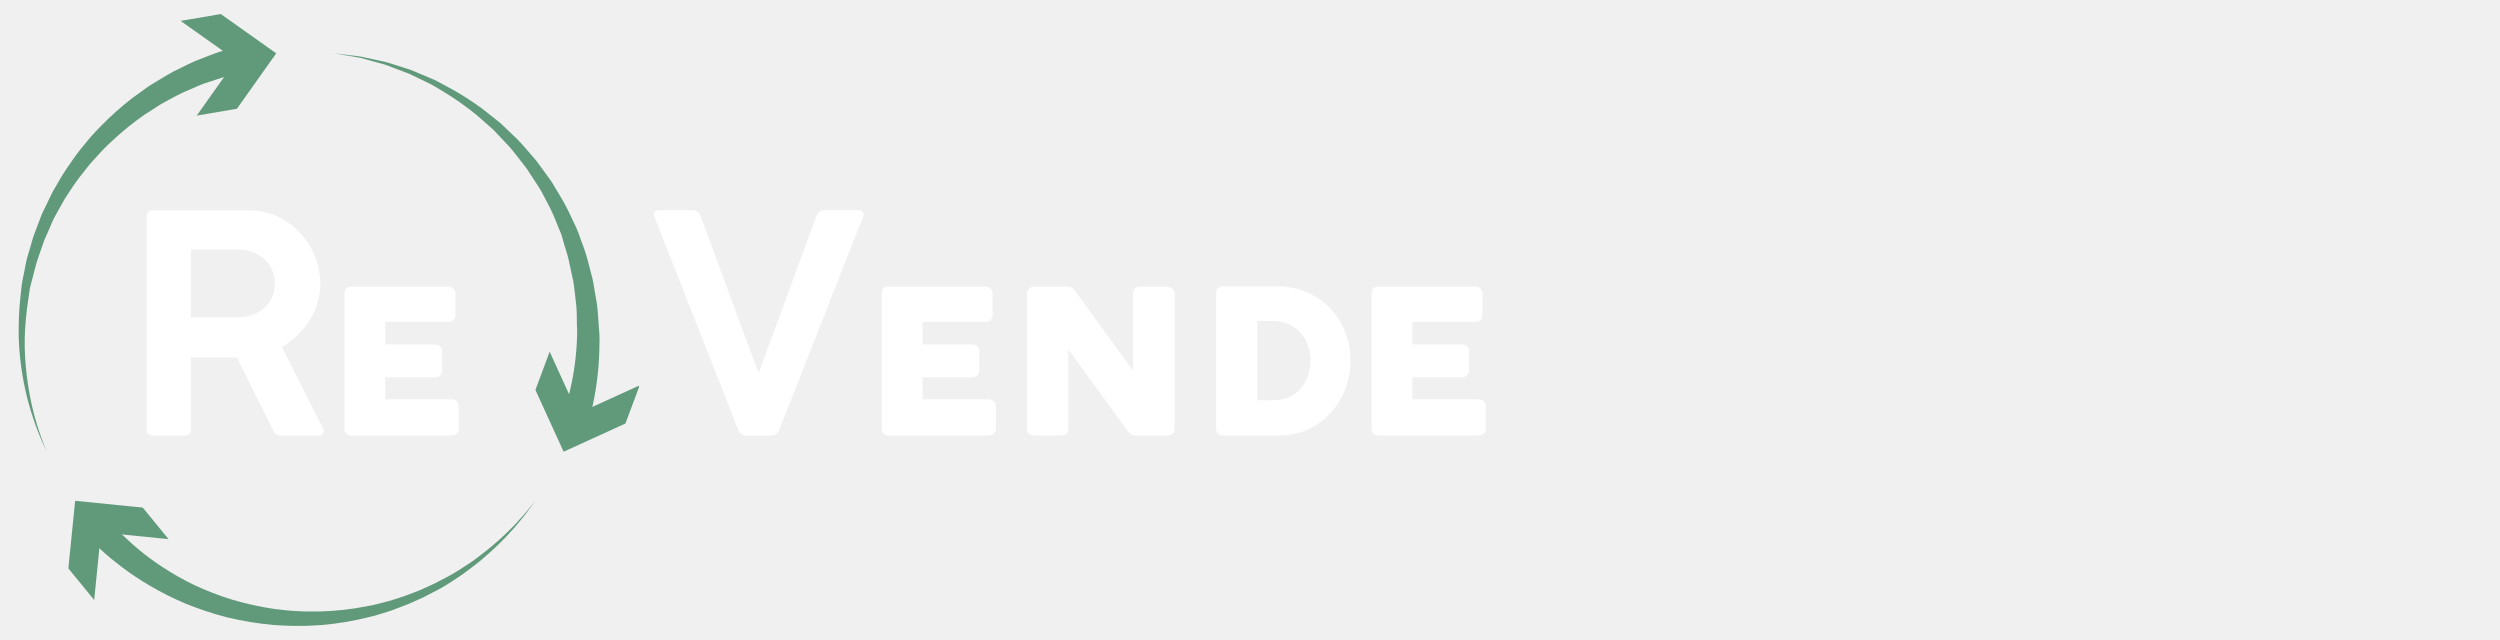
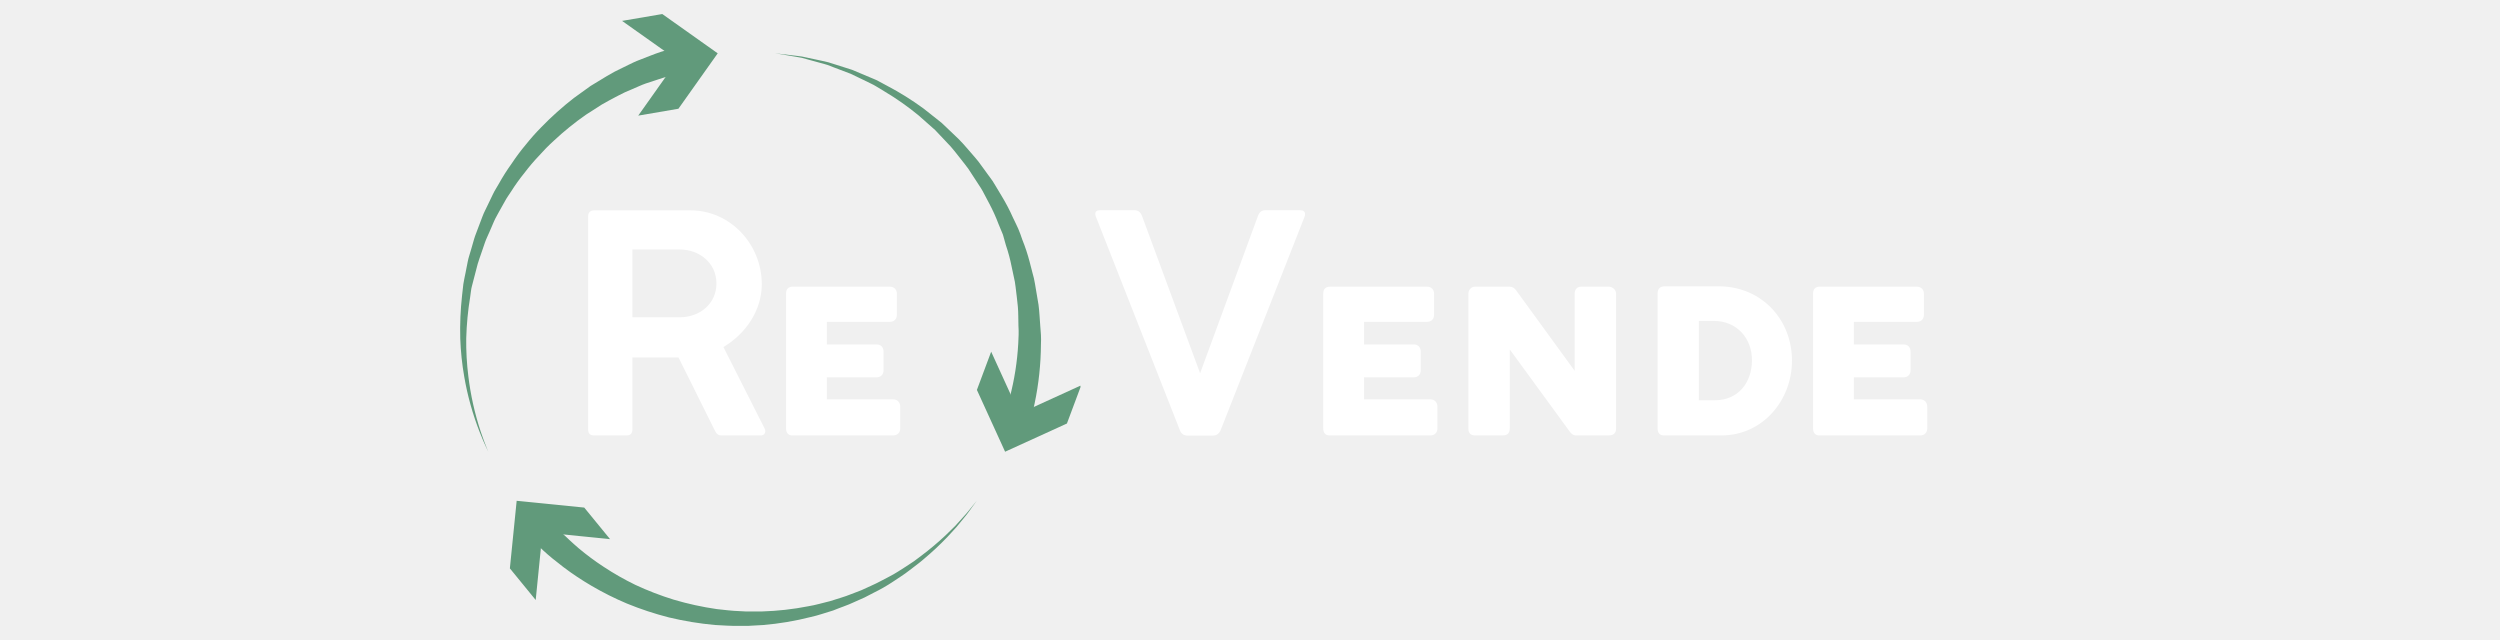
<svg xmlns="http://www.w3.org/2000/svg" width="500" zoomAndPan="magnify" viewBox="0 0 375 96" height="128" preserveAspectRatio="xMidYMid meet" version="1.0">
  <defs>
    <g />
-     <clipPath id="7fad803aee">
-       <path d="M 2.613 6 L 38 6 L 38 68 L 2.613 68 Z M 2.613 6 " clip-rule="nonzero" />
+     <clipPath id="c70360dbfa">
+       <path d="M 93 2.105 L 108 2.105 L 108 18 L 93 18 Z M 93 2.105 " clip-rule="nonzero" />
    </clipPath>
-     <clipPath id="5c2ba633bf">
-       <path d="M 27 2.105 L 42 2.105 L 42 18 L 27 18 Z M 27 2.105 " clip-rule="nonzero" />
+     <clipPath id="890acecdb6">
+       <path d="M 79 75 L 147 75 L 147 93.965 L 79 93.965 Z M 79 75 " clip-rule="nonzero" />
    </clipPath>
-     <clipPath id="407a5af26a">
-       <path d="M 12 75 L 81 75 L 81 93.965 L 12 93.965 Z M 12 75 " clip-rule="nonzero" />
-     </clipPath>
-     <clipPath id="439026f6e7">
-       <path d="M 80 52 L 95.844 52 L 95.844 68 L 80 68 Z M 80 52 " clip-rule="nonzero" />
+     <clipPath id="3aa586f0a9">
+       <path d="M 146 52 L 162.07 52 L 162.07 68 L 146 68 Z M 146 52 " clip-rule="nonzero" />
    </clipPath>
  </defs>
-   <g clip-path="url(#7fad803aee)">
-     <path fill="#619a7b" d="M 7.016 67.758 C 7.016 67.758 6.891 67.492 6.652 66.992 C 6.414 66.492 6.098 65.758 5.715 64.781 C 4.668 62.102 3.898 59.344 3.41 56.512 C 3.078 54.613 2.879 52.699 2.812 50.773 C 2.758 48.621 2.848 46.473 3.086 44.332 C 3.148 43.77 3.199 43.199 3.273 42.633 C 3.352 42.07 3.492 41.508 3.602 40.938 C 3.711 40.363 3.828 39.797 3.938 39.219 C 4.047 38.641 4.254 38.09 4.414 37.52 C 4.57 36.953 4.738 36.379 4.902 35.824 C 5.062 35.266 5.324 34.699 5.516 34.125 L 6.16 32.43 C 6.367 31.859 6.672 31.34 6.922 30.785 L 7.707 29.152 C 7.957 28.602 8.305 28.105 8.598 27.574 C 9.18 26.523 9.82 25.512 10.523 24.535 C 11.176 23.551 11.883 22.602 12.645 21.695 C 13.371 20.781 14.148 19.91 14.969 19.078 C 16.5 17.5 18.133 16.035 19.871 14.688 L 22.363 12.895 C 23.211 12.363 24.027 11.887 24.816 11.406 C 25.57 10.949 26.348 10.535 27.148 10.168 C 27.902 9.812 28.609 9.43 29.305 9.141 C 30.703 8.609 31.914 8.094 32.941 7.766 L 36.203 6.816 L 37.055 10.715 L 34.043 11.441 C 33.09 11.688 31.969 12.105 30.648 12.52 C 29.996 12.746 29.34 13.066 28.621 13.367 C 27.863 13.664 27.129 14.008 26.41 14.395 C 25.664 14.797 24.867 15.195 24.066 15.668 L 21.676 17.203 C 19.984 18.379 18.387 19.672 16.883 21.078 C 16.074 21.809 15.309 22.586 14.59 23.402 C 13.82 24.211 13.102 25.059 12.434 25.949 C 11.719 26.832 11.059 27.75 10.449 28.711 C 10.145 29.195 9.789 29.652 9.527 30.164 L 8.676 31.676 C 8.414 32.191 8.098 32.68 7.871 33.211 L 7.195 34.781 C 6.977 35.309 6.707 35.824 6.523 36.367 L 5.961 37.996 C 5.785 38.535 5.578 39.07 5.422 39.613 C 5.266 40.156 5.148 40.707 5 41.246 C 4.852 41.785 4.727 42.332 4.574 42.867 C 4.422 43.402 4.398 43.949 4.312 44.484 C 3.969 46.562 3.766 48.656 3.707 50.762 C 3.684 52.656 3.789 54.543 4.027 56.422 C 4.363 59.25 4.98 62.02 5.875 64.727 C 6.203 65.703 6.492 66.461 6.695 66.973 Z M 7.016 67.758 " fill-opacity="1" fill-rule="nonzero" />
+   <path fill="#619a7b" d="M 73.238 67.758 C 73.238 67.758 73.117 67.492 72.879 66.992 C 72.641 66.492 72.324 65.758 71.941 64.781 C 70.891 62.102 70.125 59.344 69.637 56.512 C 69.305 54.613 69.105 52.699 69.039 50.773 C 68.98 48.621 69.074 46.473 69.309 44.332 C 69.375 43.77 69.426 43.199 69.5 42.633 C 69.578 42.07 69.719 41.508 69.828 40.938 C 69.938 40.363 70.051 39.797 70.164 39.219 C 70.273 38.641 70.48 38.09 70.637 37.52 C 70.793 36.953 70.965 36.379 71.125 35.824 C 71.285 35.266 71.551 34.699 71.742 34.125 L 72.387 32.43 C 72.594 31.859 72.895 31.34 73.145 30.785 L 73.93 29.152 C 74.18 28.602 74.527 28.105 74.82 27.574 C 75.406 26.523 76.047 25.512 76.75 24.535 C 77.402 23.551 78.109 22.602 78.871 21.695 C 79.598 20.781 80.371 19.91 81.195 19.078 C 82.727 17.5 84.359 16.035 86.098 14.688 L 88.586 12.895 C 89.438 12.363 90.25 11.887 91.039 11.406 C 91.797 10.949 92.574 10.535 93.375 10.168 C 94.129 9.812 94.832 9.43 95.531 9.141 C 96.93 8.609 98.141 8.094 99.168 7.766 L 102.43 6.816 L 103.277 10.715 L 100.27 11.441 C 99.316 11.688 98.195 12.105 96.875 12.52 C 96.223 12.746 95.562 13.066 94.848 13.367 C 94.09 13.664 93.352 14.008 92.637 14.395 C 91.891 14.797 91.09 15.195 90.293 15.668 L 87.898 17.203 C 86.211 18.379 84.613 19.672 83.109 21.078 C 82.301 21.809 81.535 22.586 80.812 23.402 C 80.047 24.211 79.328 25.059 78.656 25.949 C 77.941 26.832 77.281 27.75 76.676 28.711 C 76.371 29.195 76.016 29.652 75.75 30.164 L 74.902 31.676 C 74.641 32.191 74.32 32.68 74.098 33.211 L 73.422 34.781 C 73.199 35.309 72.934 35.824 72.746 36.367 L 72.188 37.996 C 72.008 38.535 71.805 39.07 71.648 39.613 C 71.492 40.156 71.371 40.707 71.223 41.246 C 71.074 41.785 70.953 42.332 70.801 42.867 C 70.645 43.402 70.625 43.949 70.535 44.484 C 70.191 46.562 69.992 48.656 69.934 50.762 C 69.91 52.656 70.016 54.543 70.25 56.422 C 70.59 59.25 71.207 62.02 72.102 64.727 C 72.43 65.703 72.719 66.461 72.922 66.973 Z M 73.238 67.758 " fill-opacity="1" fill-rule="nonzero" />
+   <g clip-path="url(#c70360dbfa)">
+     <path fill="#619a7b" d="M 95.734 17.344 L 101.629 9.027 L 93.309 3.133 L 99.344 2.105 L 107.656 8 L 101.762 16.312 Z M 95.734 17.344 " fill-opacity="1" fill-rule="nonzero" />
  </g>
-   <g clip-path="url(#5c2ba633bf)">
-     <path fill="#619a7b" d="M 29.508 17.344 L 35.402 9.027 L 27.086 3.133 L 33.121 2.105 L 41.434 8 L 35.539 16.312 Z M 29.508 17.344 " fill-opacity="1" fill-rule="nonzero" />
+   <g clip-path="url(#890acecdb6)">
+     <path fill="#619a7b" d="M 146.512 75.117 L 146.008 75.809 C 145.676 76.234 145.242 76.938 144.566 77.727 L 143.477 79.055 L 142.105 80.551 C 140.984 81.723 139.801 82.828 138.555 83.871 C 137.883 84.465 137.117 84.996 136.359 85.594 C 135.605 86.191 134.746 86.715 133.887 87.293 C 133.023 87.867 132.113 88.391 131.141 88.867 L 129.684 89.621 L 128.156 90.301 C 127.145 90.789 126.035 91.129 124.965 91.574 C 123.855 91.895 122.746 92.312 121.57 92.562 C 119.238 93.156 116.871 93.551 114.473 93.754 L 112.66 93.855 L 112.207 93.883 L 110.859 93.883 C 109.703 93.906 108.469 93.812 107.258 93.75 C 104.918 93.539 102.602 93.156 100.316 92.609 C 98.18 92.062 96.086 91.371 94.043 90.535 C 92.215 89.766 90.445 88.879 88.734 87.875 C 87.281 87.027 85.883 86.098 84.539 85.086 C 83.344 84.176 82.324 83.344 81.535 82.613 C 80.746 81.879 80.121 81.293 79.711 80.883 L 79.082 80.258 L 82.051 77.57 L 82.598 78.168 C 82.953 78.559 83.445 79.148 84.176 79.832 C 84.902 80.516 85.754 81.348 86.805 82.242 C 87.992 83.238 89.23 84.16 90.527 85.008 C 92.062 86.023 93.656 86.93 95.312 87.734 C 97.172 88.602 99.082 89.34 101.043 89.945 C 103.164 90.574 105.32 91.047 107.512 91.363 C 108.625 91.477 109.723 91.633 110.906 91.668 L 111.789 91.715 L 114.363 91.715 C 116.672 91.645 118.965 91.387 121.23 90.941 C 122.367 90.762 123.449 90.418 124.539 90.164 C 125.598 89.805 126.68 89.535 127.691 89.113 L 129.207 88.531 L 130.66 87.867 C 131.633 87.445 132.52 86.93 133.414 86.477 C 134.309 86.023 135.113 85.469 135.922 84.961 C 136.734 84.457 137.48 83.93 138.168 83.383 C 139.453 82.418 140.68 81.387 141.852 80.285 L 143.285 78.883 L 144.434 77.609 C 145.148 76.863 145.621 76.191 145.98 75.77 Z M 146.512 75.117 " fill-opacity="1" fill-rule="nonzero" />
  </g>
-   <g clip-path="url(#407a5af26a)">
-     <path fill="#619a7b" d="M 80.285 75.117 L 79.785 75.809 C 79.449 76.234 79.016 76.938 78.34 77.727 L 77.25 79.055 L 75.879 80.551 C 74.758 81.723 73.574 82.828 72.328 83.871 C 71.66 84.465 70.891 84.996 70.137 85.594 C 69.379 86.191 68.523 86.715 67.66 87.293 C 66.801 87.867 65.887 88.391 64.914 88.867 L 63.461 89.621 L 61.934 90.301 C 60.918 90.789 59.812 91.129 58.742 91.574 C 57.629 91.895 56.523 92.312 55.348 92.562 C 53.012 93.156 50.645 93.551 48.246 93.754 L 46.434 93.855 L 45.98 93.883 L 44.637 93.883 C 43.477 93.906 42.242 93.812 41.035 93.75 C 38.691 93.539 36.379 93.156 34.09 92.609 C 31.953 92.062 29.863 91.371 27.82 90.535 C 25.992 89.766 24.223 88.879 22.512 87.875 C 21.059 87.027 19.66 86.098 18.312 85.086 C 17.117 84.176 16.098 83.344 15.309 82.613 C 14.52 81.879 13.898 81.293 13.484 80.883 L 12.855 80.258 L 15.828 77.57 L 16.371 78.168 C 16.727 78.559 17.219 79.148 17.949 79.832 C 18.68 80.516 19.527 81.348 20.582 82.242 C 21.766 83.238 23.008 84.16 24.301 85.008 C 25.836 86.023 27.434 86.93 29.09 87.734 C 30.945 88.602 32.855 89.34 34.816 89.945 C 36.941 90.574 39.098 91.047 41.289 91.363 C 42.398 91.477 43.5 91.633 44.684 91.668 L 45.566 91.715 L 48.137 91.715 C 50.449 91.645 52.738 91.387 55.008 90.941 C 56.141 90.762 57.223 90.418 58.312 90.164 C 59.375 89.805 60.457 89.535 61.465 89.113 L 62.98 88.531 L 64.438 87.867 C 65.406 87.445 66.293 86.93 67.191 86.477 C 68.086 86.023 68.887 85.469 69.699 84.961 C 70.508 84.457 71.254 83.93 71.941 83.383 C 73.227 82.418 74.453 81.387 75.625 80.285 L 77.059 78.883 L 78.211 77.609 C 78.922 76.863 79.395 76.191 79.754 75.77 Z M 80.285 75.117 " fill-opacity="1" fill-rule="nonzero" />
-   </g>
-   <path fill="#619a7b" d="M 25.285 80.875 L 15.145 79.852 L 14.129 90 L 10.254 85.258 L 11.273 75.121 L 21.41 76.137 Z M 25.285 80.875 " fill-opacity="1" fill-rule="nonzero" />
-   <path fill="#619a7b" d="M 50.031 7.992 L 53.258 8.375 C 53.512 8.41 53.785 8.438 54.07 8.48 L 54.949 8.668 L 56.93 9.094 C 57.281 9.176 57.652 9.238 58.023 9.344 L 59.152 9.699 L 61.598 10.477 L 64.168 11.559 C 64.594 11.754 65.078 11.91 65.508 12.152 L 66.852 12.871 C 68.762 13.875 70.59 15.02 72.332 16.301 L 75.016 18.422 L 77.562 20.848 C 78.41 21.695 79.145 22.625 79.945 23.523 C 80.348 23.973 80.719 24.445 81.059 24.941 L 82.125 26.41 L 82.66 27.145 C 82.832 27.395 82.977 27.664 83.133 27.918 L 84.066 29.477 C 84.688 30.504 85.246 31.57 85.734 32.672 C 85.988 33.215 86.262 33.742 86.5 34.289 C 86.742 34.832 86.926 35.398 87.117 35.945 C 87.555 37.023 87.918 38.125 88.211 39.246 C 88.359 39.805 88.508 40.352 88.637 40.895 C 88.797 41.43 88.922 41.969 89.016 42.52 C 89.199 43.613 89.379 44.676 89.555 45.711 C 89.691 46.754 89.723 47.781 89.809 48.77 C 89.844 49.262 89.879 49.75 89.914 50.23 C 89.949 50.711 89.934 51.141 89.914 51.629 C 89.898 54.621 89.586 57.578 88.973 60.508 C 88.75 61.562 88.547 62.387 88.387 62.953 C 88.227 63.516 88.148 63.801 88.148 63.801 L 84.328 62.582 L 84.59 61.82 C 84.75 61.312 84.988 60.574 85.242 59.621 C 85.938 56.969 86.359 54.27 86.516 51.531 C 86.539 51.137 86.559 50.648 86.57 50.223 C 86.582 49.793 86.57 49.324 86.539 48.867 C 86.512 47.949 86.539 46.992 86.457 46.016 C 86.371 45.039 86.227 44.043 86.113 43.02 C 86.055 42.5 85.965 41.988 85.836 41.484 C 85.73 40.969 85.621 40.449 85.504 39.926 C 85.293 38.855 85.012 37.805 84.656 36.773 L 84.215 35.203 C 84.012 34.684 83.789 34.168 83.57 33.641 C 83.168 32.578 82.699 31.543 82.164 30.535 L 81.359 29.008 C 81.219 28.758 81.098 28.496 80.934 28.25 L 80.469 27.531 L 79.52 26.082 C 79.223 25.586 78.891 25.113 78.527 24.664 C 77.809 23.77 77.129 22.836 76.379 21.977 L 74.039 19.504 L 71.555 17.305 C 69.93 15.969 68.211 14.762 66.402 13.684 L 65.129 12.914 C 64.703 12.652 64.277 12.488 63.855 12.258 L 61.371 11.066 L 59 10.168 L 57.902 9.742 C 57.539 9.621 57.18 9.539 56.836 9.441 L 54.902 8.91 L 54.051 8.676 C 53.773 8.617 53.504 8.578 53.25 8.531 Z M 50.031 7.992 " fill-opacity="1" fill-rule="nonzero" />
-   <g clip-path="url(#439026f6e7)">
-     <path fill="#619a7b" d="M 82.449 52.754 L 86.68 62.031 L 95.957 57.797 L 93.812 63.527 L 84.543 67.758 L 80.312 58.488 Z M 82.449 52.754 " fill-opacity="1" fill-rule="nonzero" />
+   <path fill="#619a7b" d="M 91.512 80.875 L 81.371 79.852 L 80.355 90 L 76.48 85.258 L 77.5 75.121 L 87.637 76.137 Z M 91.512 80.875 " fill-opacity="1" fill-rule="nonzero" />
+   <path fill="#619a7b" d="M 116.254 7.992 L 119.484 8.375 C 119.738 8.41 120.012 8.438 120.293 8.48 L 121.172 8.668 L 123.156 9.094 C 123.508 9.176 123.875 9.238 124.25 9.344 L 125.379 9.699 L 127.824 10.477 L 130.395 11.559 C 130.816 11.754 131.301 11.91 131.734 12.152 L 133.074 12.871 C 134.988 13.875 136.816 15.02 138.559 16.301 L 141.238 18.422 L 143.785 20.848 C 144.637 21.695 145.367 22.625 146.172 23.523 C 146.574 23.973 146.941 24.445 147.281 24.941 L 148.887 27.145 C 149.055 27.395 149.199 27.664 149.359 27.918 L 150.293 29.477 C 150.914 30.504 151.469 31.57 151.957 32.672 C 152.215 33.215 152.484 33.742 152.727 34.289 C 152.969 34.832 153.152 35.398 153.344 35.945 C 153.781 37.023 154.145 38.125 154.438 39.246 C 154.586 39.805 154.734 40.352 154.863 40.895 C 155.023 41.43 155.148 41.969 155.238 42.52 C 155.426 43.613 155.605 44.676 155.777 45.711 C 155.918 46.754 155.949 47.781 156.031 48.77 C 156.07 49.262 156.105 49.75 156.141 50.23 C 156.172 50.711 156.16 51.141 156.141 51.629 C 156.125 54.621 155.809 57.578 155.195 60.508 C 154.977 61.562 154.773 62.387 154.609 62.953 C 154.449 63.516 154.375 63.801 154.375 63.801 L 150.555 62.582 L 150.812 61.82 C 150.973 61.312 151.211 60.574 151.465 59.621 C 152.16 56.969 152.586 54.27 152.738 51.531 C 152.766 51.137 152.781 50.648 152.793 50.223 C 152.809 49.793 152.793 49.324 152.766 48.867 C 152.734 47.949 152.766 46.992 152.68 46.016 C 152.594 45.039 152.453 44.043 152.336 43.02 C 152.281 42.5 152.188 41.988 152.062 41.484 C 151.953 40.969 151.844 40.449 151.73 39.926 C 151.52 38.855 151.234 37.805 150.883 36.773 L 150.441 35.203 C 150.234 34.684 150.016 34.168 149.793 33.641 C 149.395 32.578 148.926 31.543 148.391 30.535 L 147.582 29.008 C 147.445 28.758 147.32 28.496 147.16 28.25 L 146.691 27.531 L 145.746 26.082 C 145.445 25.586 145.117 25.113 144.754 24.664 C 144.031 23.77 143.352 22.836 142.602 21.977 L 140.266 19.504 L 137.781 17.305 C 136.156 15.969 134.438 14.762 132.625 13.684 L 131.352 12.914 C 130.93 12.652 130.504 12.488 130.078 12.258 L 127.598 11.066 L 125.227 10.168 L 124.125 9.742 C 123.766 9.621 123.406 9.539 123.062 9.441 L 121.125 8.91 L 120.277 8.676 C 119.996 8.617 119.73 8.578 119.477 8.531 Z M 116.254 7.992 " fill-opacity="1" fill-rule="nonzero" />
+   <g clip-path="url(#3aa586f0a9)">
+     <path fill="#619a7b" d="M 148.676 52.754 L 152.906 62.031 L 162.18 57.797 L 160.039 63.527 L 150.766 67.758 L 146.535 58.488 Z M 148.676 52.754 " fill-opacity="1" fill-rule="nonzero" />
  </g>
  <g fill="#ffffff" fill-opacity="1">
-     <g transform="translate(18.30948, 65.31432)">
+     <g transform="translate(84.53465, 65.31432)">
      <g>
        <path d="M 9.441 0 C 10.031 0 10.328 -0.297 10.328 -0.91 L 10.328 -11.691 L 17.242 -11.691 L 22.66 -0.797 C 22.953 -0.184 23.203 0 23.727 0 L 29.598 0 C 30.027 0 30.258 -0.297 30.258 -0.66 C 30.258 -0.773 30.234 -0.863 30.188 -0.977 L 23.977 -13.262 C 27.301 -15.219 29.734 -18.746 29.734 -22.68 C 29.734 -28.617 25.07 -33.762 19.02 -33.762 L 4.574 -33.762 C 4.004 -33.762 3.684 -33.395 3.684 -32.871 L 3.684 -0.91 C 3.684 -0.297 3.98 0 4.574 0 Z M 10.328 -17.723 L 10.328 -27.891 L 17.426 -27.891 C 20.383 -27.891 22.93 -25.867 22.93 -22.793 C 22.93 -19.699 20.383 -17.723 17.426 -17.723 Z M 10.328 -17.723 " />
      </g>
    </g>
  </g>
  <g fill="#ffffff" fill-opacity="1">
-     <g transform="translate(48.06292, 65.31432)">
+     <g transform="translate(114.2881, 65.31432)">
      <g>
        <path d="M 19.68 0 C 20.336 0 20.746 -0.434 20.746 -1.047 L 20.746 -4.277 C 20.746 -4.98 20.316 -5.414 19.68 -5.414 L 9.738 -5.414 L 9.738 -8.715 L 17.199 -8.715 C 17.836 -8.715 18.246 -9.145 18.246 -9.781 L 18.246 -12.535 C 18.246 -13.238 17.836 -13.648 17.199 -13.648 L 9.738 -13.648 L 9.738 -17.039 L 19.176 -17.039 C 19.816 -17.039 20.246 -17.426 20.246 -18.133 L 20.246 -21.246 C 20.246 -21.887 19.816 -22.316 19.176 -22.316 L 4.664 -22.316 C 3.957 -22.316 3.617 -21.953 3.617 -21.246 L 3.617 -1.047 C 3.617 -0.41 3.938 -0.023 4.504 0 Z M 19.68 0 " />
      </g>
    </g>
  </g>
  <g fill="#ffffff" fill-opacity="1">
-     <g transform="translate(69.81433, 65.31432)">
+     <g transform="translate(136.0395, 65.31432)">
      <g />
    </g>
  </g>
  <g fill="#ffffff" fill-opacity="1">
-     <g transform="translate(83.28065, 65.31432)">
+     <g transform="translate(149.5058, 65.31432)">
      <g />
    </g>
  </g>
  <g fill="#ffffff" fill-opacity="1">
-     <g transform="translate(96.75084, 65.31432)">
+     <g transform="translate(162.976, 65.31432)">
      <g>
        <path d="M 18.973 0.023 C 19.496 0.023 19.883 -0.25 20.133 -0.82 L 32.691 -32.758 C 32.758 -32.895 32.781 -33.031 32.781 -33.191 C 32.781 -33.578 32.508 -33.781 32.078 -33.781 L 26.82 -33.781 C 26.277 -33.781 25.91 -33.488 25.707 -32.895 L 17.039 -9.328 L 8.328 -32.918 C 8.121 -33.488 7.734 -33.781 7.211 -33.781 L 2.023 -33.781 C 1.57 -33.781 1.32 -33.602 1.32 -33.238 C 1.32 -33.078 1.344 -32.941 1.41 -32.805 L 13.992 -0.82 C 14.195 -0.25 14.582 0.023 15.152 0.023 Z M 18.973 0.023 " />
      </g>
    </g>
  </g>
  <g fill="#ffffff" fill-opacity="1">
-     <g transform="translate(128.6425, 65.31432)">
+     <g transform="translate(194.8677, 65.31432)">
      <g>
        <path d="M 19.68 0 C 20.336 0 20.746 -0.434 20.746 -1.047 L 20.746 -4.277 C 20.746 -4.98 20.316 -5.414 19.68 -5.414 L 9.738 -5.414 L 9.738 -8.715 L 17.199 -8.715 C 17.836 -8.715 18.246 -9.145 18.246 -9.781 L 18.246 -12.535 C 18.246 -13.238 17.836 -13.648 17.199 -13.648 L 9.738 -13.648 L 9.738 -17.039 L 19.176 -17.039 C 19.816 -17.039 20.246 -17.426 20.246 -18.133 L 20.246 -21.246 C 20.246 -21.887 19.816 -22.316 19.176 -22.316 L 4.664 -22.316 C 3.957 -22.316 3.617 -21.953 3.617 -21.246 L 3.617 -1.047 C 3.617 -0.41 3.938 -0.023 4.504 0 Z M 19.68 0 " />
      </g>
    </g>
  </g>
  <g fill="#ffffff" fill-opacity="1">
-     <g transform="translate(150.3889, 65.31432)">
+     <g transform="translate(216.6141, 65.31432)">
      <g>
        <path d="M 8.758 0 C 9.488 0 9.852 -0.34 9.852 -1.047 L 9.852 -12.898 L 18.883 -0.523 C 19.156 -0.184 19.449 0 19.746 0 L 24.66 0 C 25.41 0 25.797 -0.34 25.797 -1.047 L 25.797 -21.246 C 25.797 -21.887 25.23 -22.316 24.66 -22.316 L 20.609 -22.316 C 20.02 -22.316 19.68 -22.02 19.586 -21.406 L 19.586 -9.691 L 10.781 -21.793 C 10.531 -22.137 10.191 -22.316 9.781 -22.316 L 4.688 -22.316 C 4.051 -22.316 3.641 -21.84 3.641 -21.203 L 3.641 -1.047 C 3.641 -0.34 3.98 0 4.688 0 Z M 8.758 0 " />
      </g>
    </g>
  </g>
  <g fill="#ffffff" fill-opacity="1">
-     <g transform="translate(178.823, 65.31432)">
+     <g transform="translate(245.0482, 65.31432)">
      <g>
        <path d="M 13.172 0 C 19.336 0 23.75 -5.254 23.75 -11.215 C 23.75 -17.359 19.246 -22.227 13.035 -22.363 L 4.664 -22.363 C 3.957 -22.363 3.594 -22 3.594 -21.293 L 3.594 -1.047 C 3.594 -0.41 3.891 -0.023 4.504 0 Z M 9.781 -5.277 L 9.781 -17.176 L 12.035 -17.176 C 15.426 -17.176 17.746 -14.629 17.746 -11.285 C 17.746 -7.941 15.695 -5.277 12.195 -5.277 Z M 9.781 -5.277 " />
      </g>
    </g>
  </g>
  <g fill="#ffffff" fill-opacity="1">
-     <g transform="translate(202.1162, 65.31432)">
+     <g transform="translate(268.3414, 65.31432)">
      <g>
        <path d="M 19.68 0 C 20.336 0 20.746 -0.434 20.746 -1.047 L 20.746 -4.277 C 20.746 -4.98 20.316 -5.414 19.68 -5.414 L 9.738 -5.414 L 9.738 -8.715 L 17.199 -8.715 C 17.836 -8.715 18.246 -9.145 18.246 -9.781 L 18.246 -12.535 C 18.246 -13.238 17.836 -13.648 17.199 -13.648 L 9.738 -13.648 L 9.738 -17.039 L 19.176 -17.039 C 19.816 -17.039 20.246 -17.426 20.246 -18.133 L 20.246 -21.246 C 20.246 -21.887 19.816 -22.316 19.176 -22.316 L 4.664 -22.316 C 3.957 -22.316 3.617 -21.953 3.617 -21.246 L 3.617 -1.047 C 3.617 -0.41 3.938 -0.023 4.504 0 Z M 19.68 0 " />
      </g>
    </g>
  </g>
</svg>
